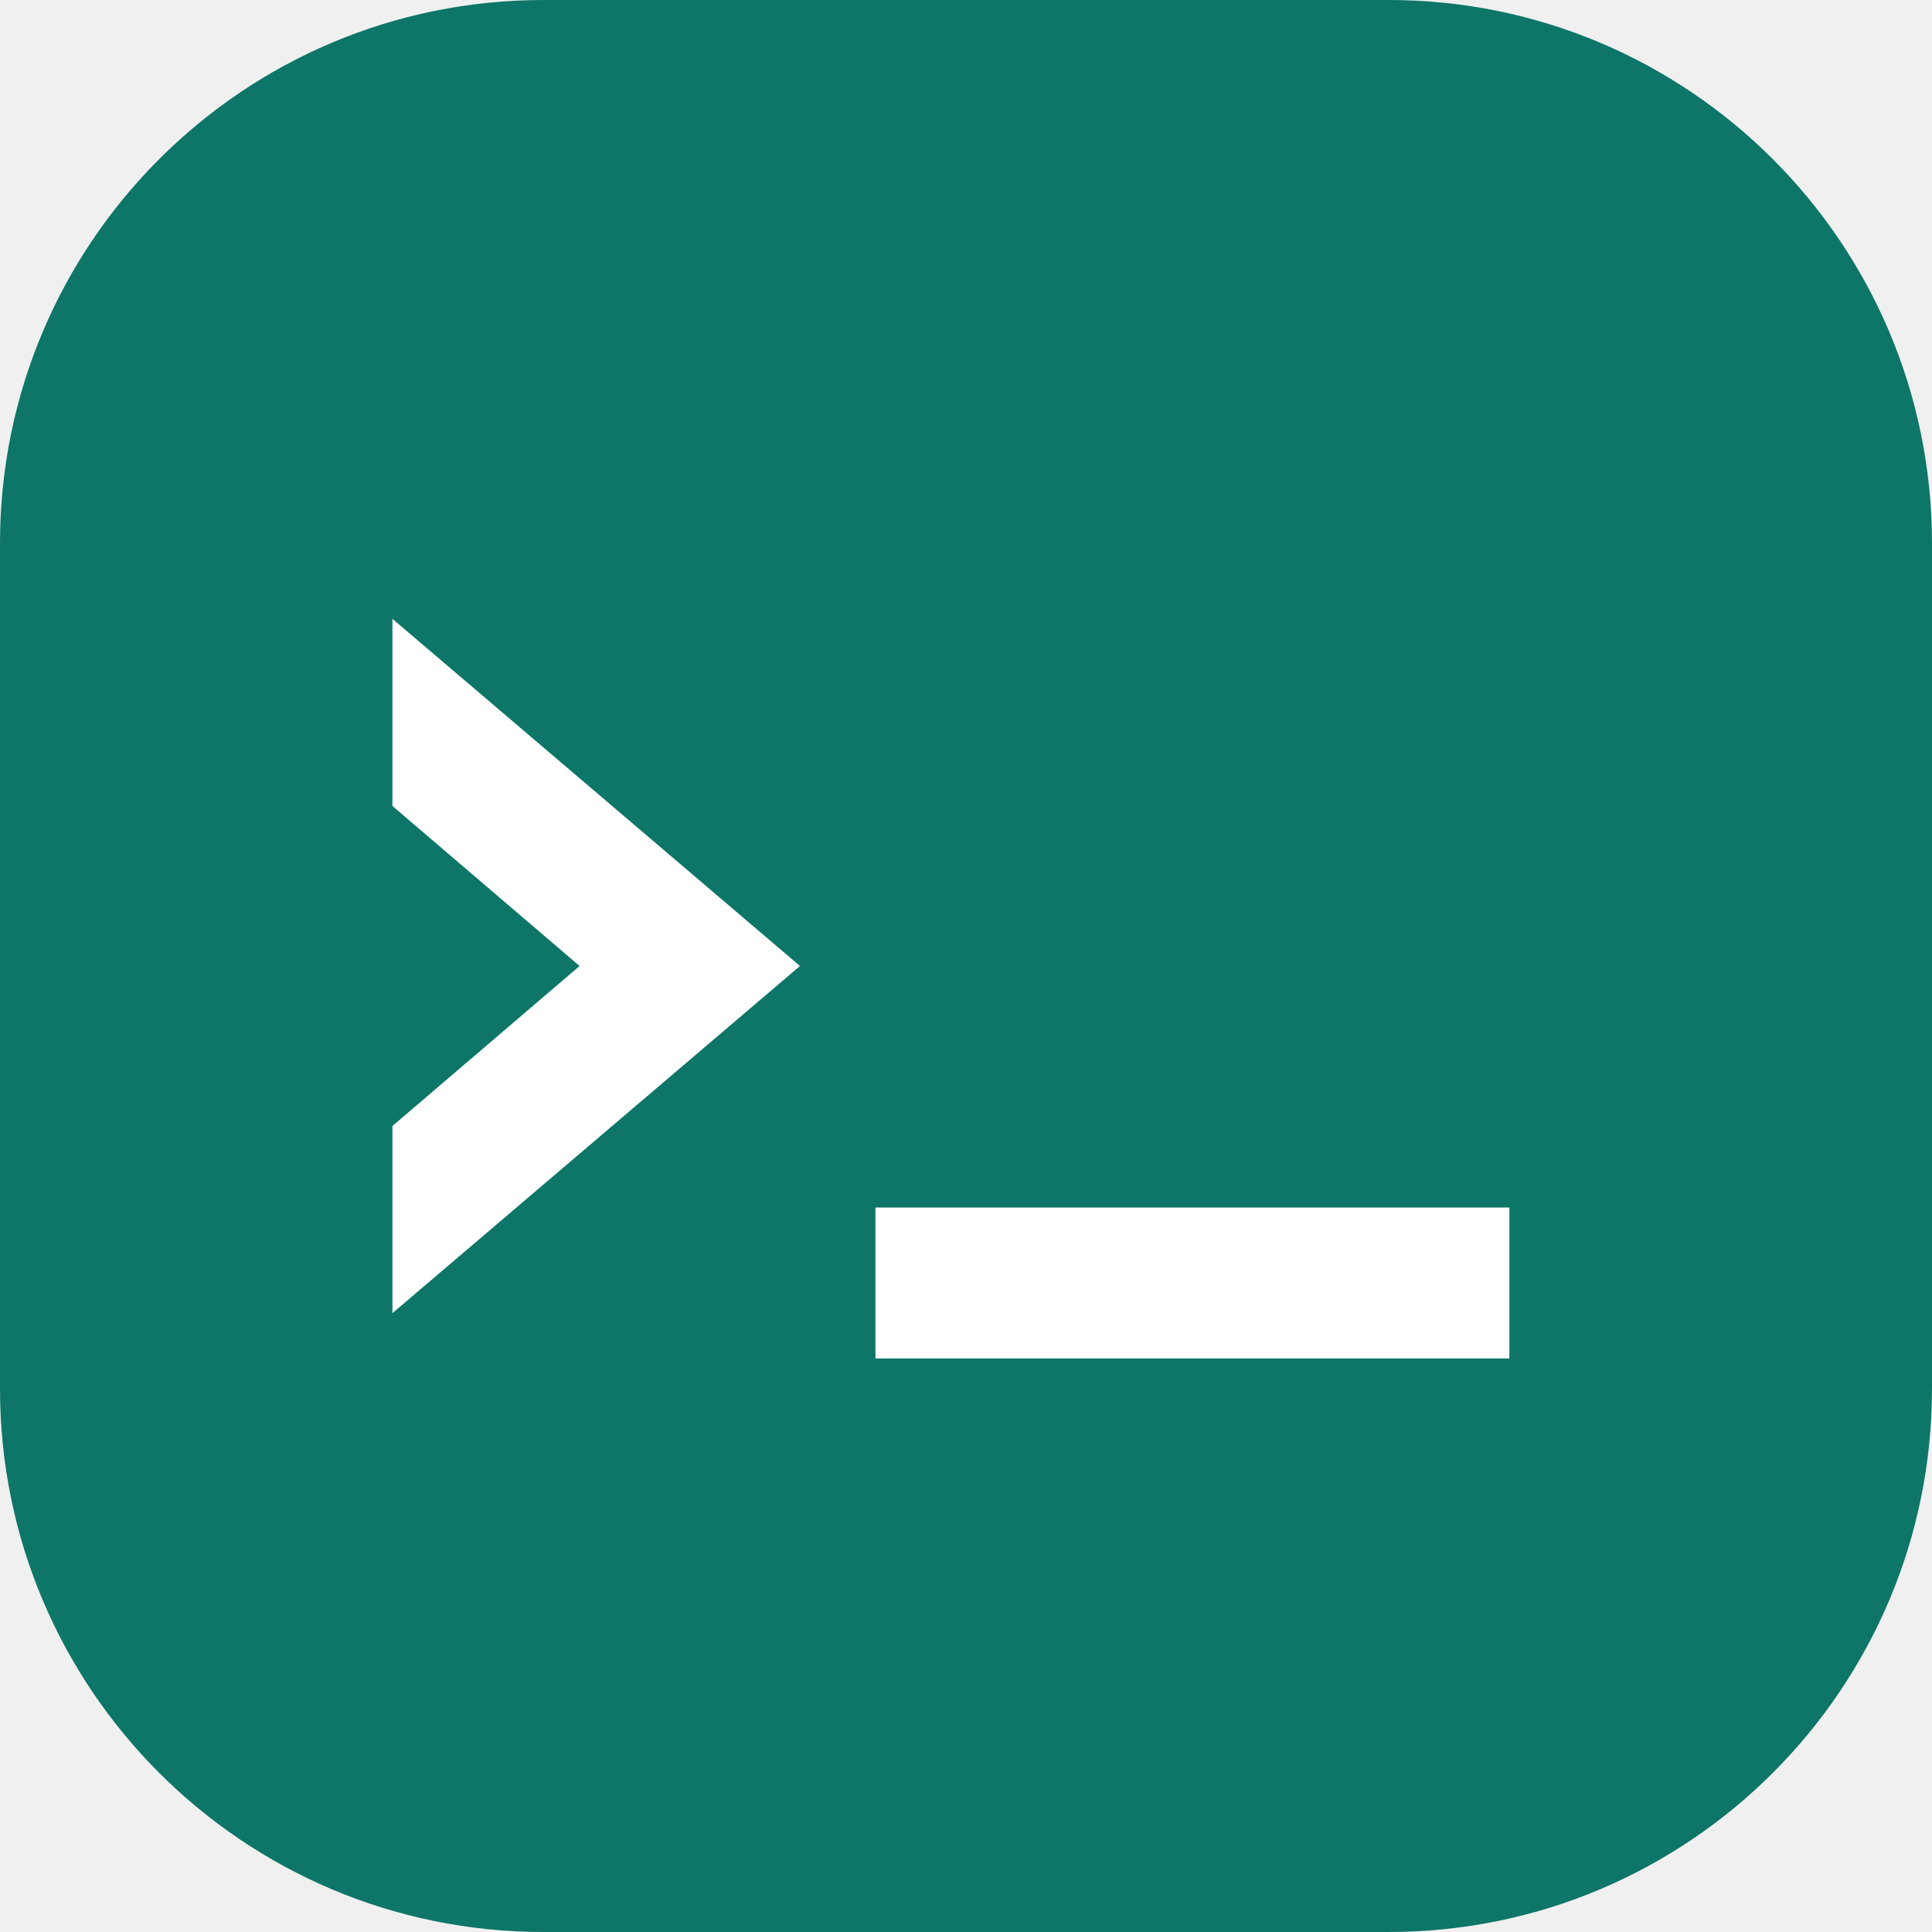
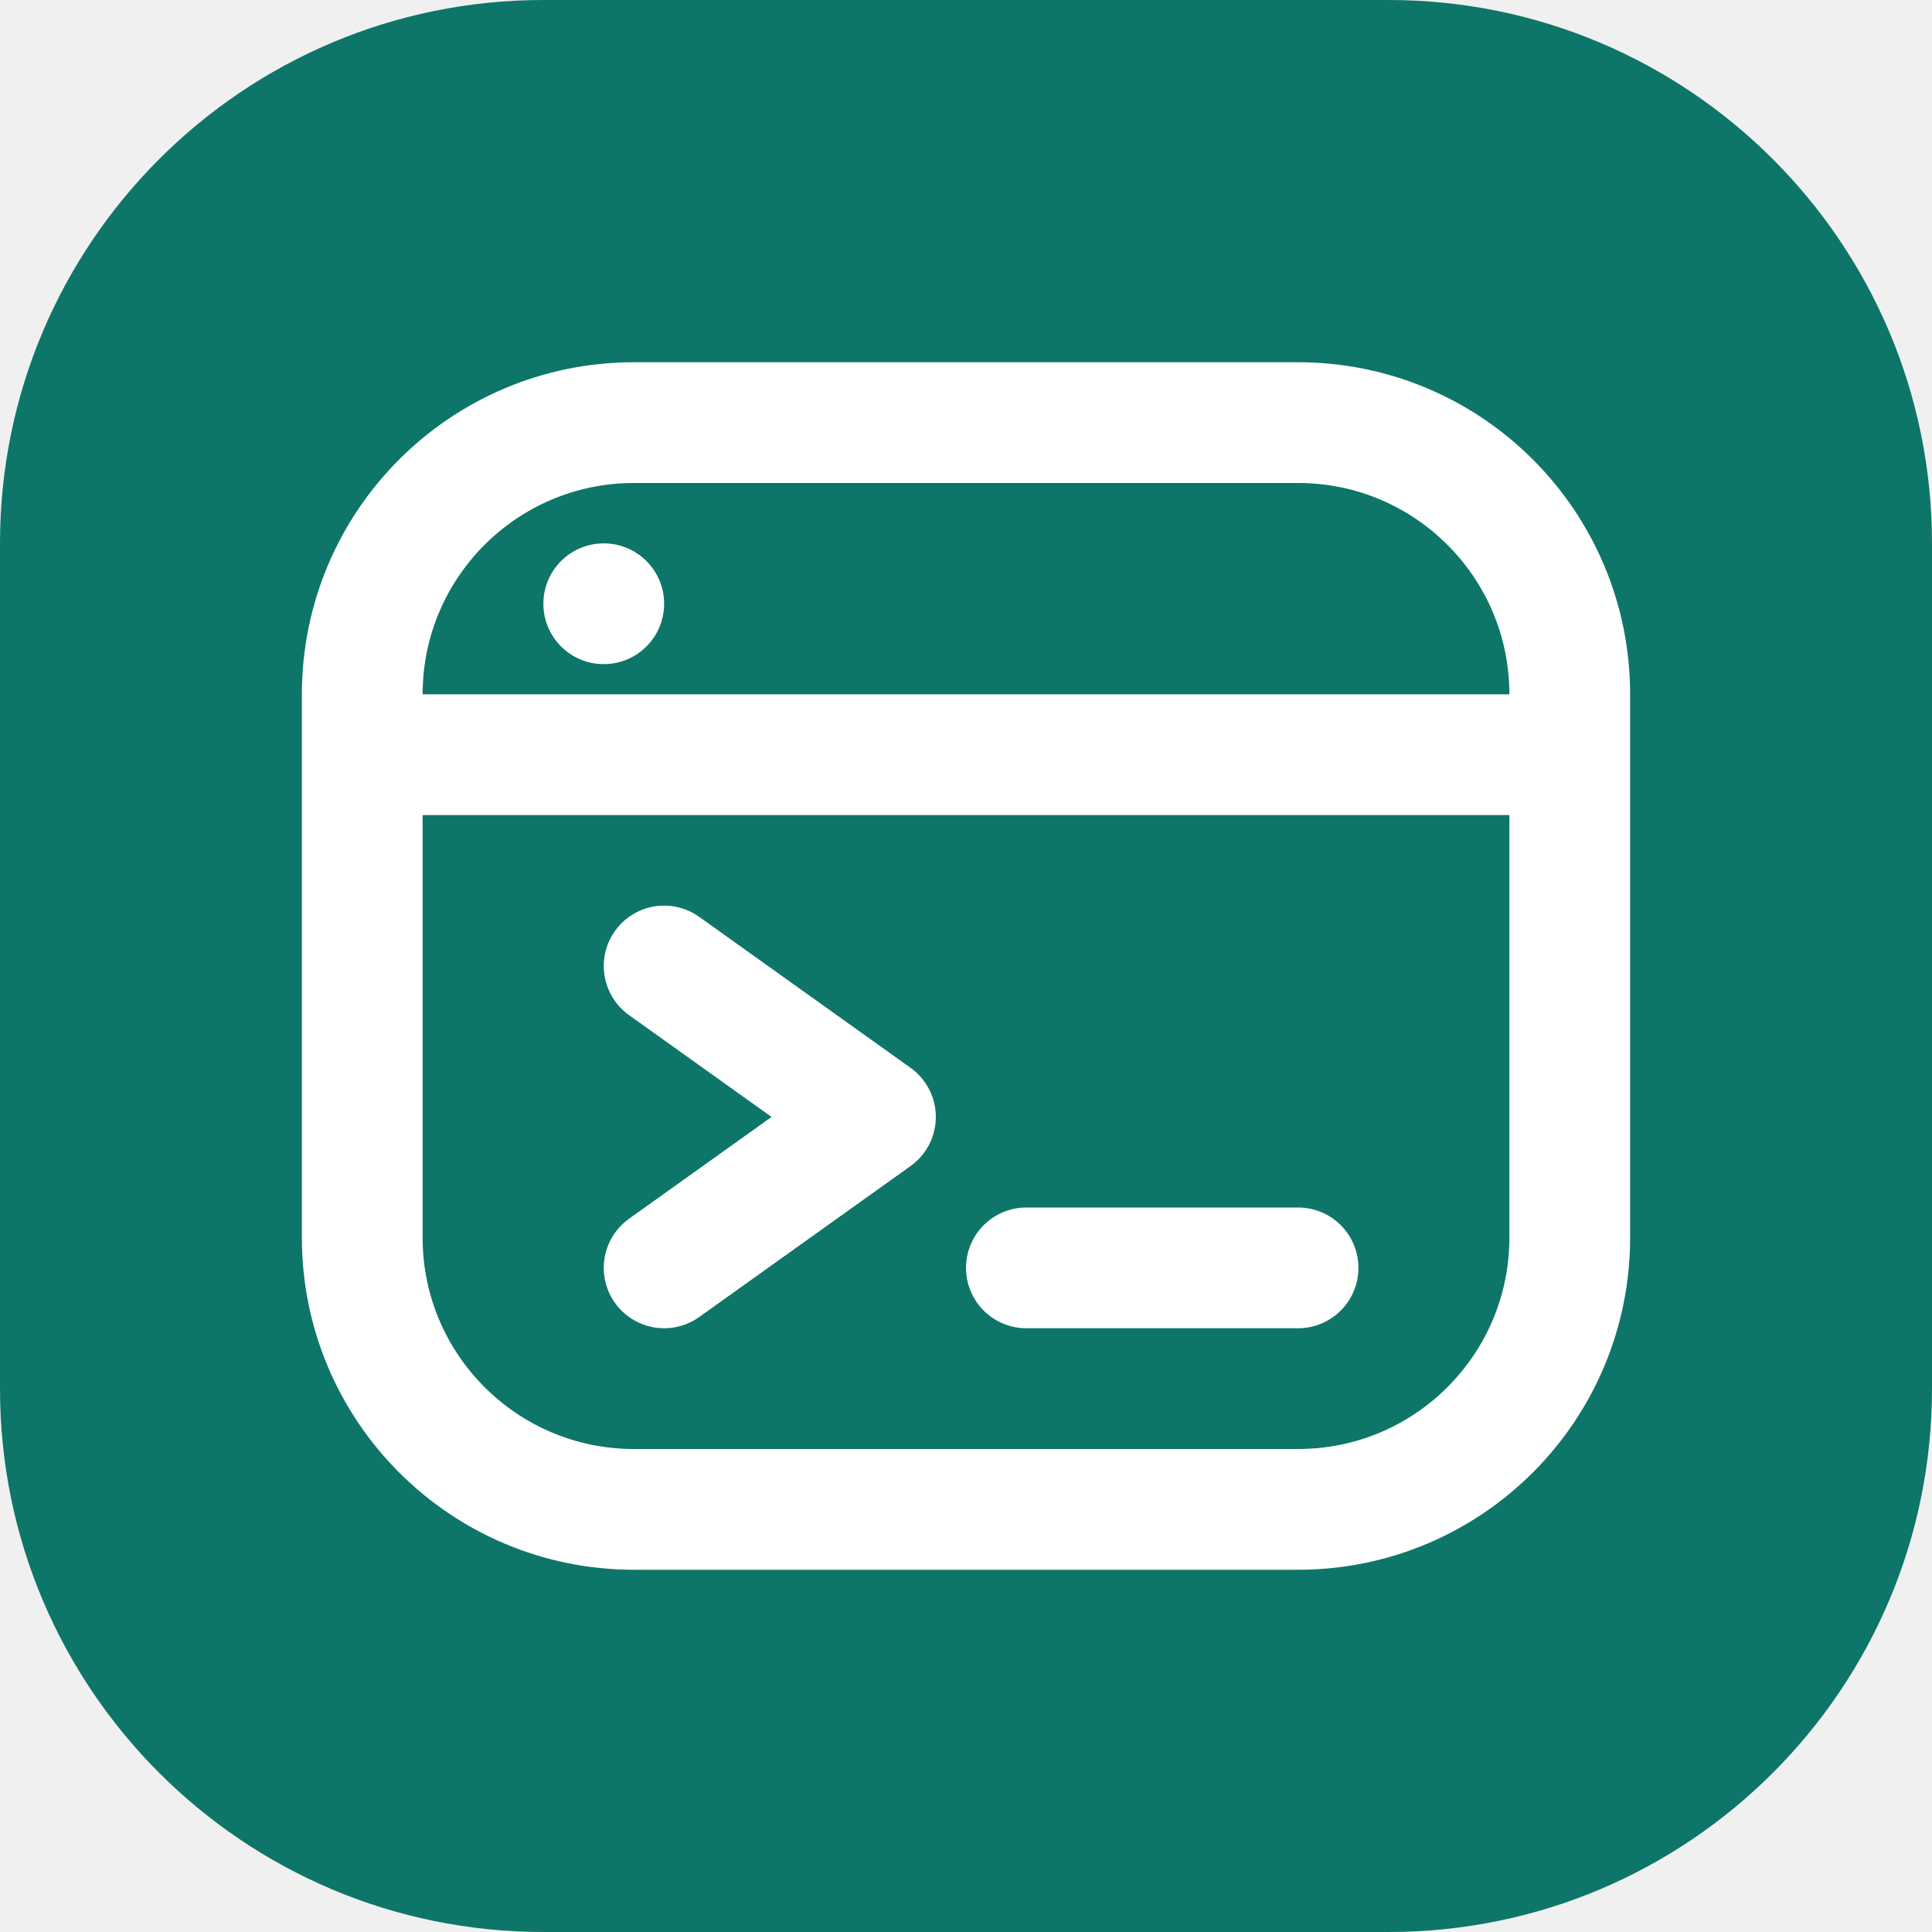
- <svg xmlns="http://www.w3.org/2000/svg" viewBox="0 0 64 64">
-   <rect width="64" height="64" rx="18" fill="#0d7668" />
-   <path fill="#fff" d="M13 20.5 26.5 32 13 43.5v-6.2L19.2 32 13 26.7v-6.2ZM29 40h21v5H29z" />
+ <svg xmlns="http://www.w3.org/2000/svg" viewBox="0 0 64 64" fill="none">
+   <rect width="64" height="64" rx="18" fill="#0D7668" />
+   <rect x="12" y="14" width="40" height="36" rx="9" stroke="white" stroke-width="4" />
+   <path d="M13 25h38" stroke="white" stroke-width="4" />
+   <circle cx="20" cy="20" r="2" fill="white" />
+   <path d="m22 32 7 5-7 5M34 42h9" stroke="white" stroke-width="4" stroke-linecap="round" stroke-linejoin="round" />
</svg>
